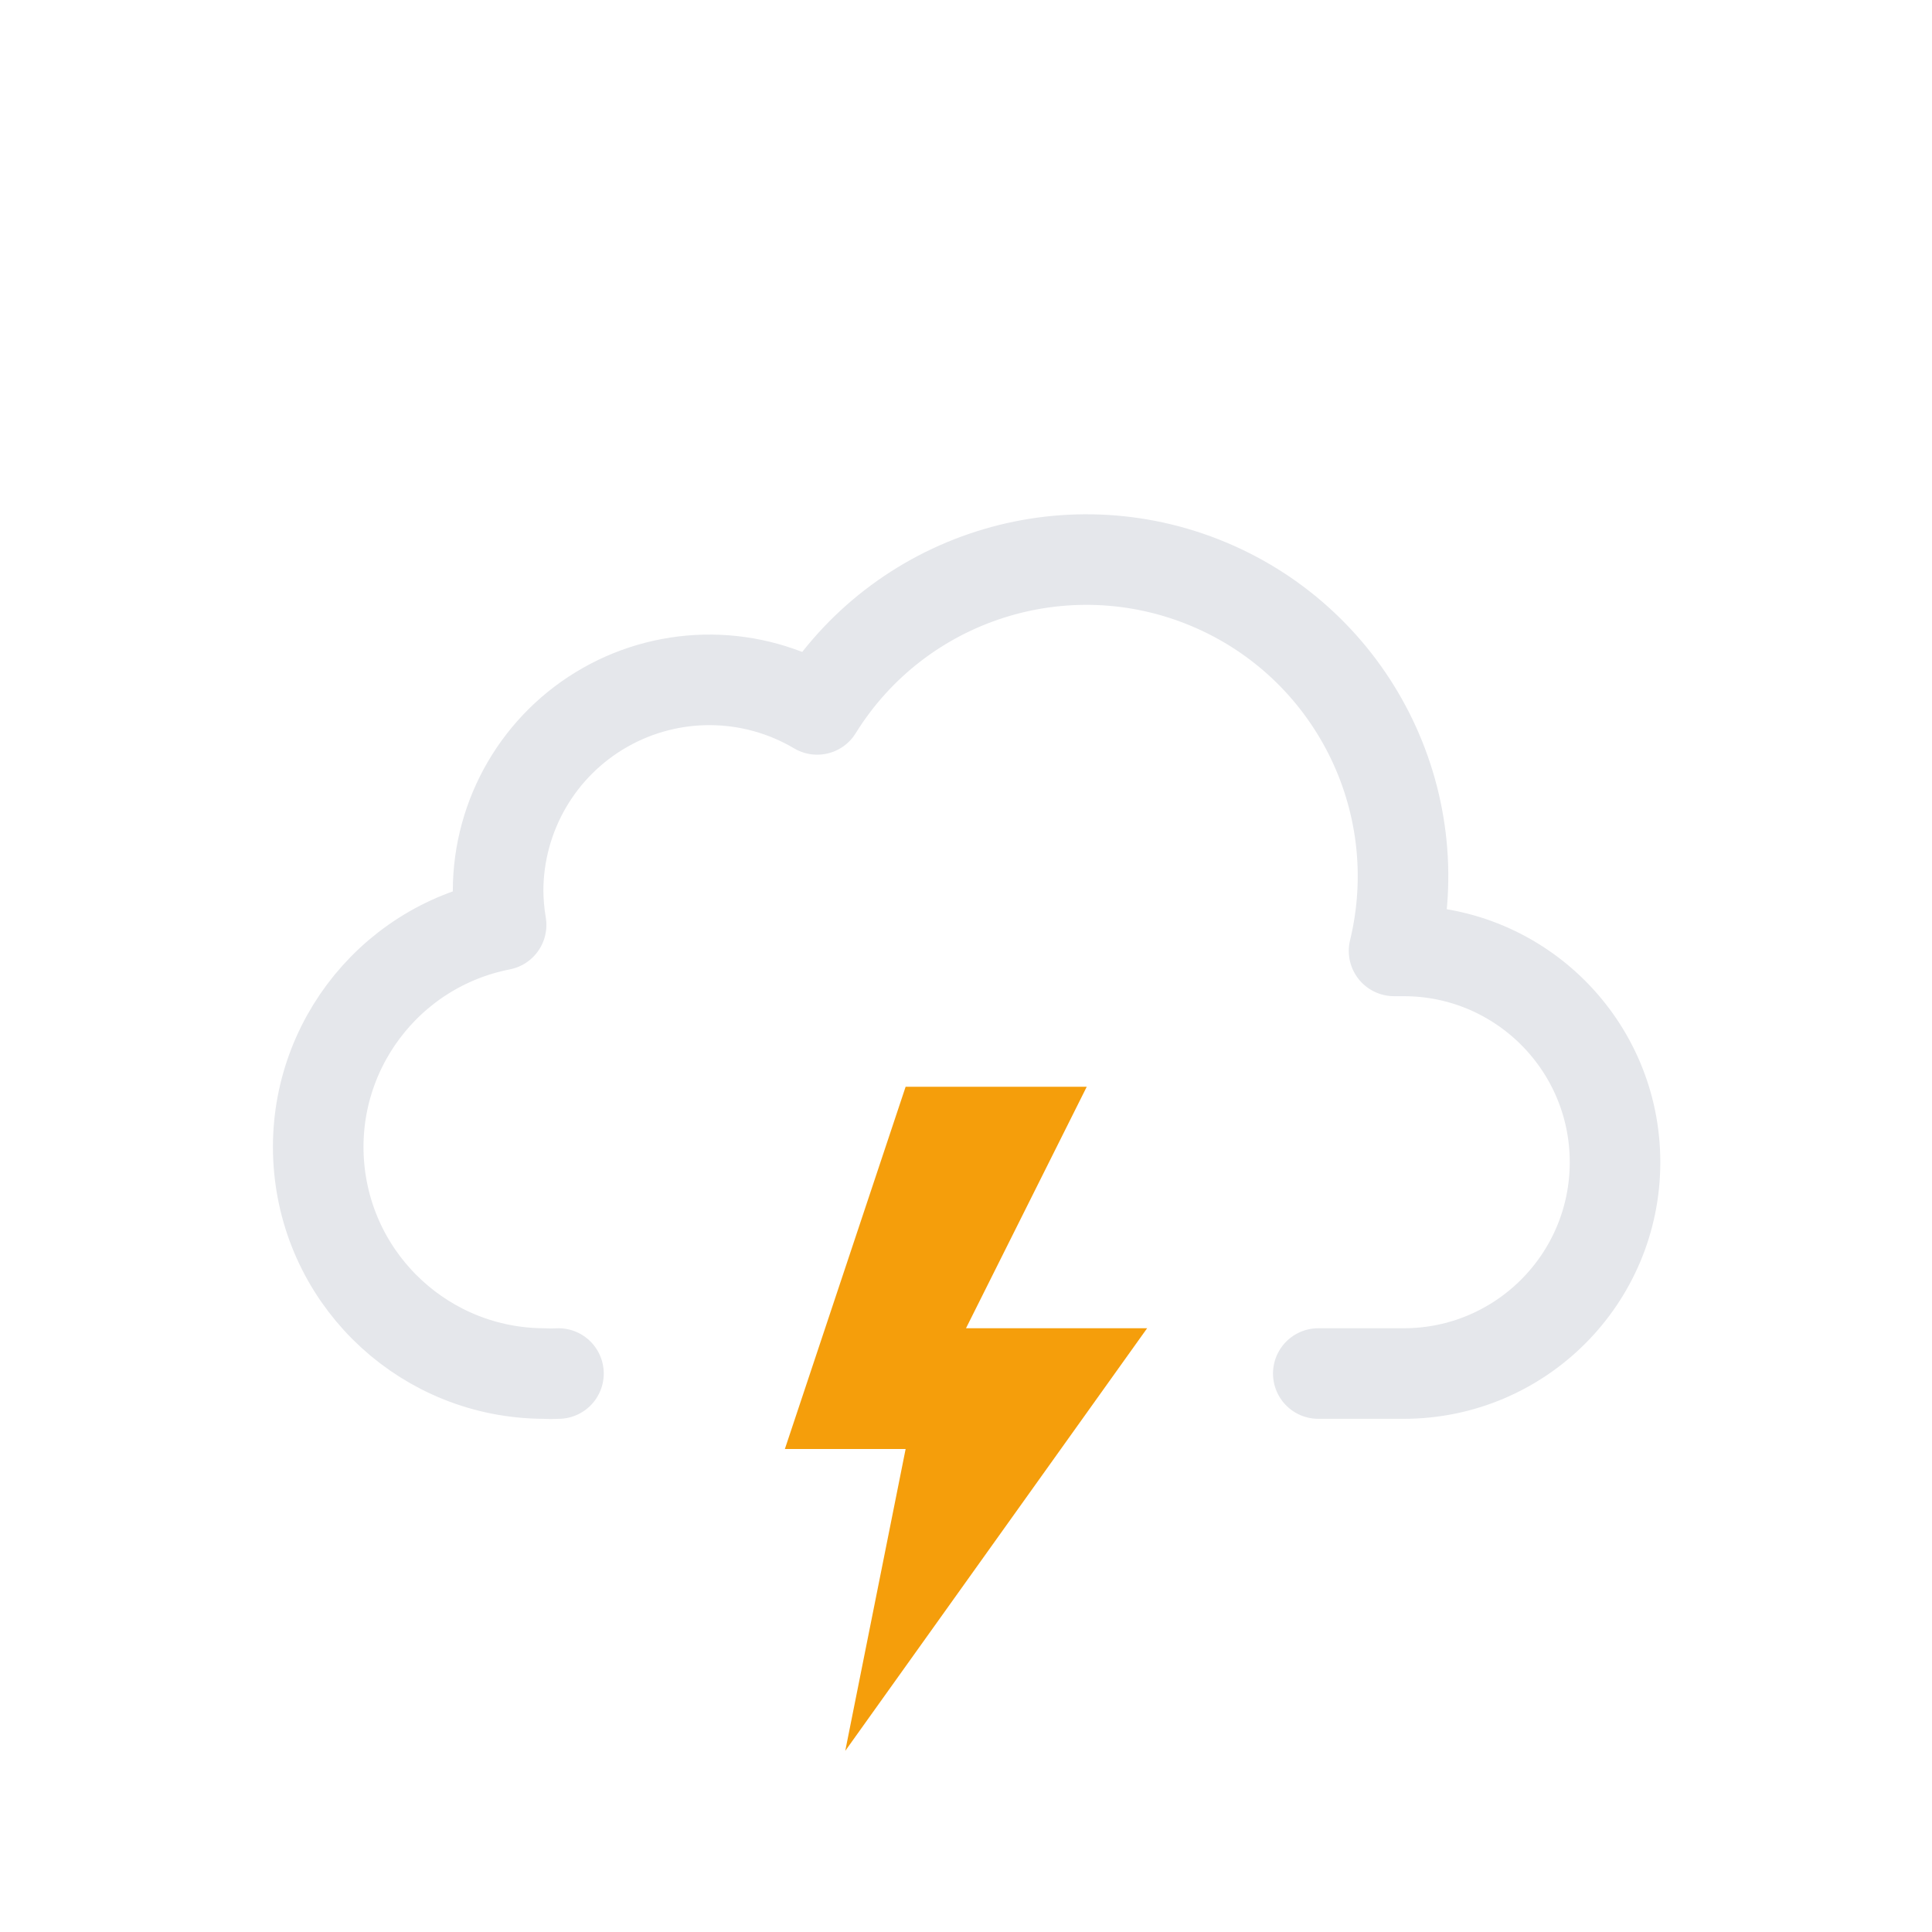
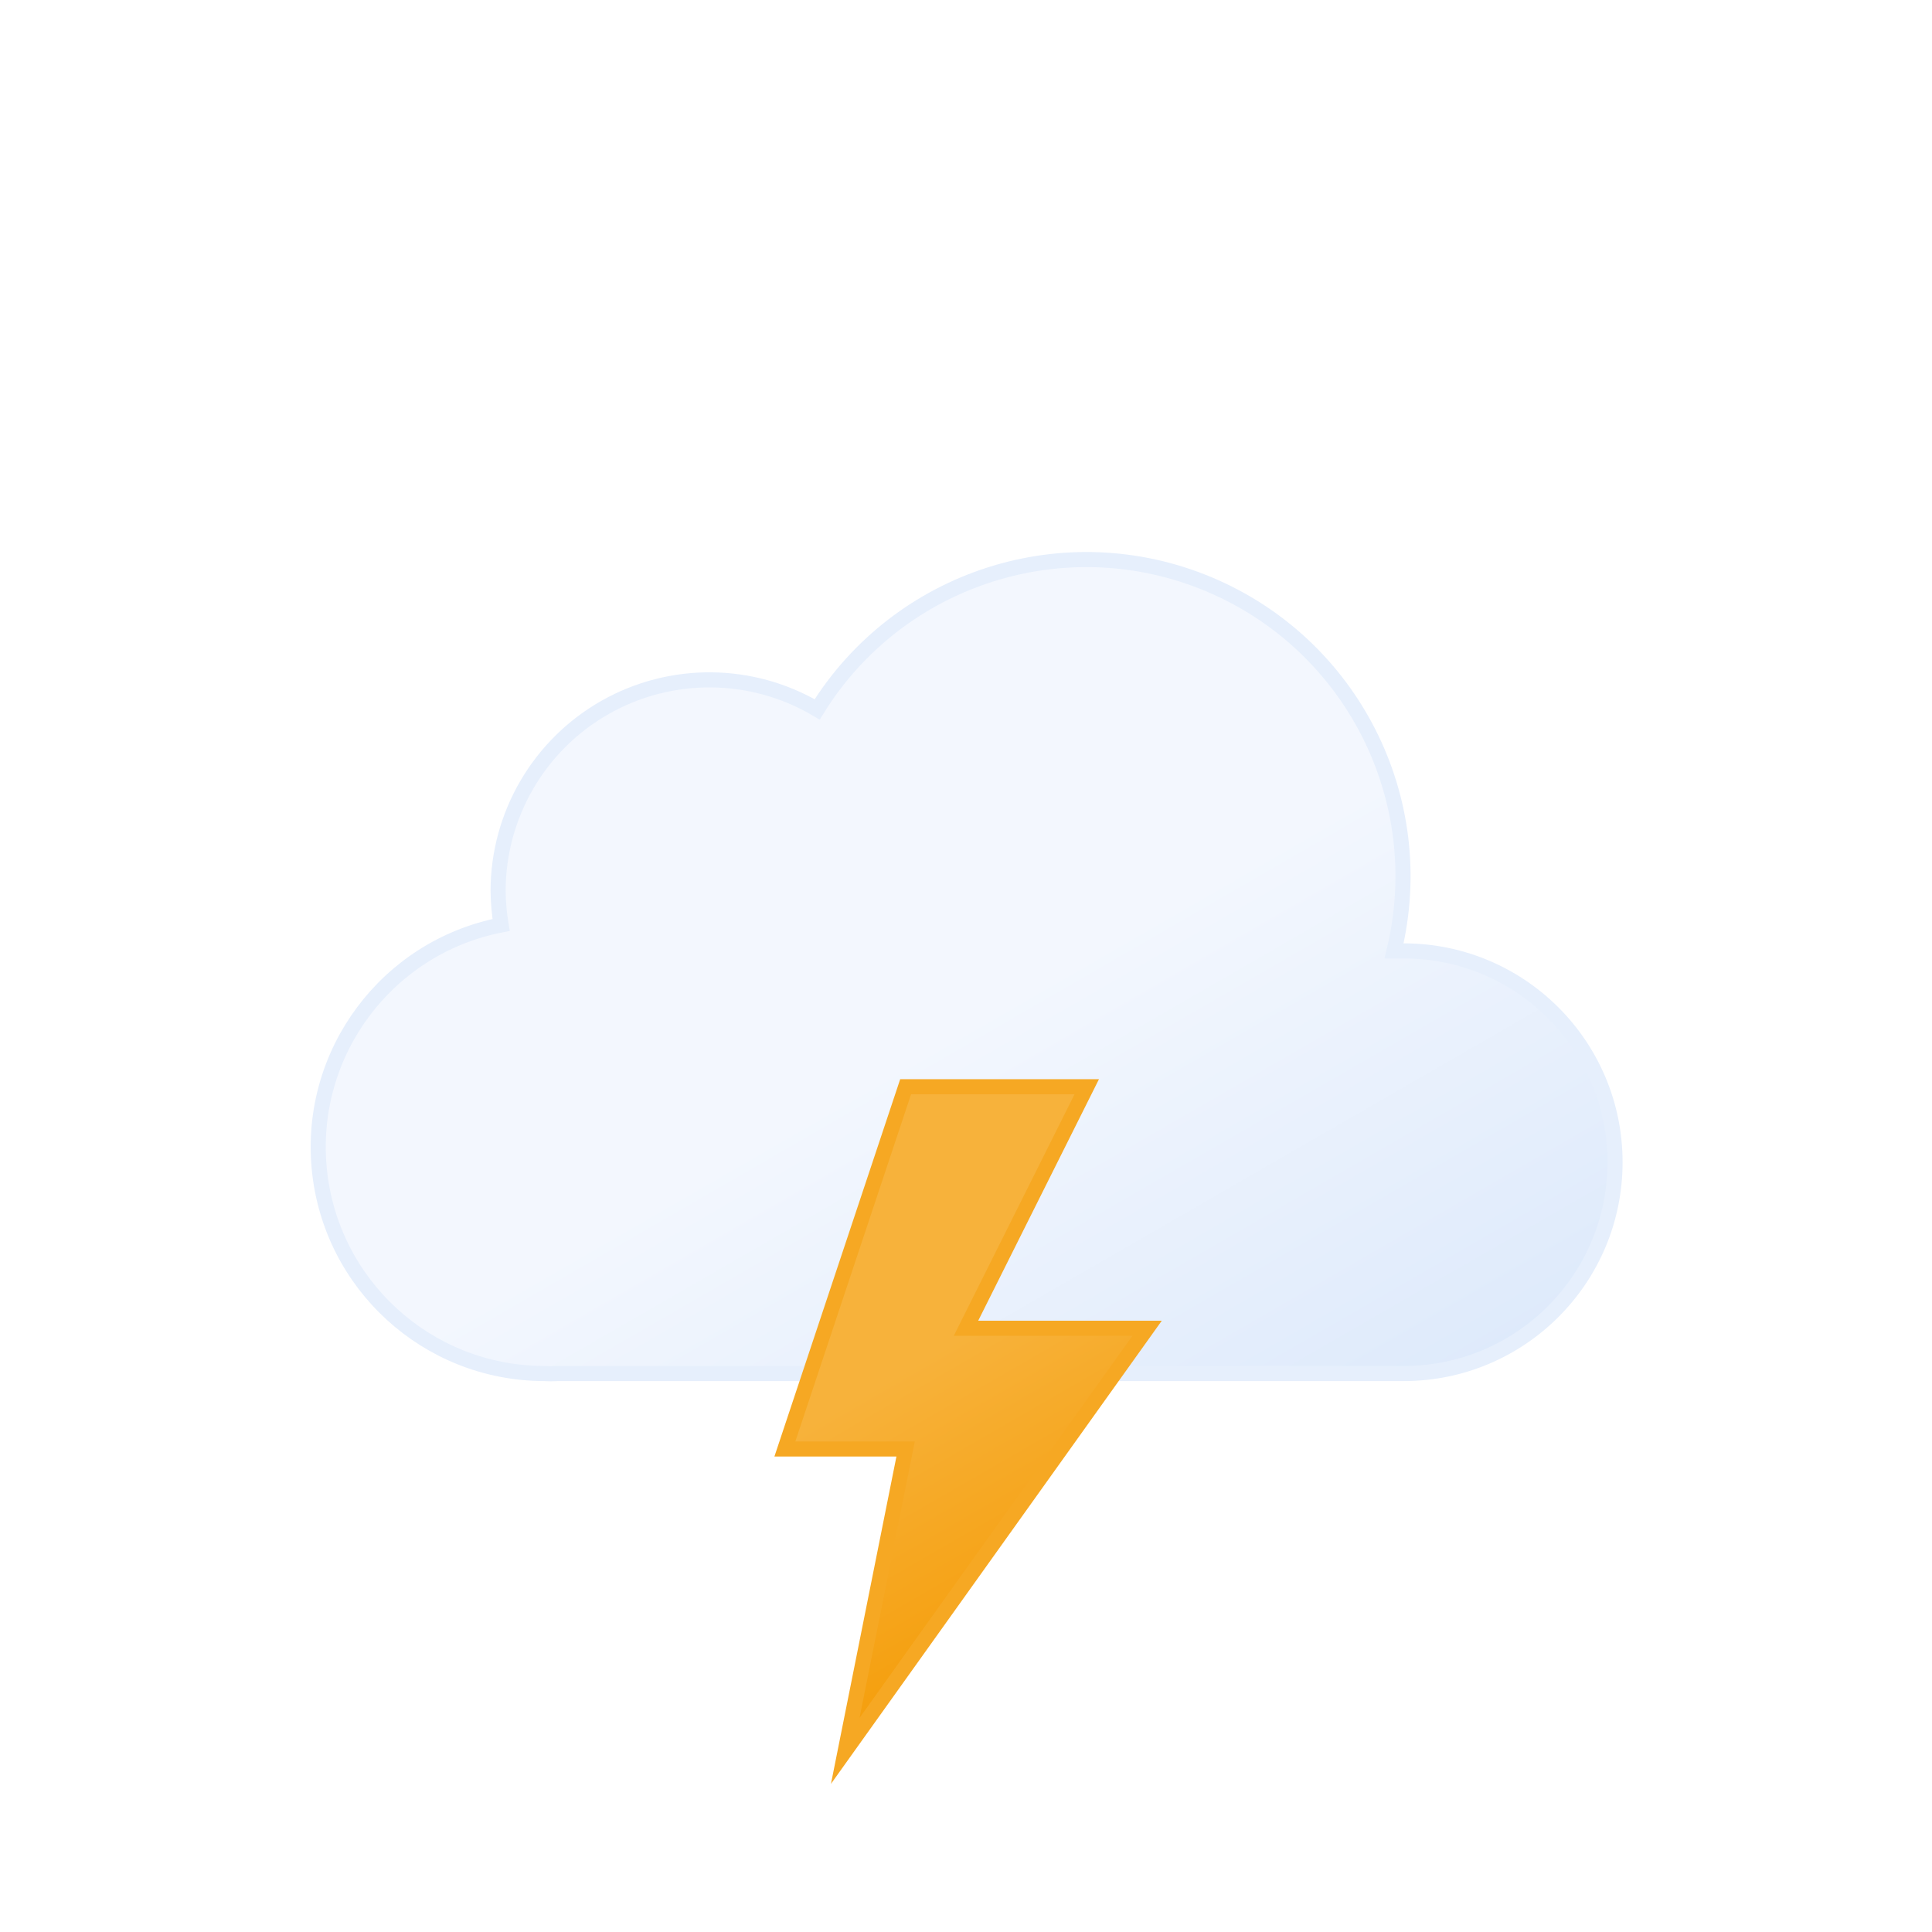
<svg xmlns="http://www.w3.org/2000/svg" viewBox="0 0 64 64">
-   <path fill="none" stroke="#e5e7eb" stroke-linecap="round" stroke-linejoin="round" stroke-width="3" d="M43.67 45.5h2.83a7 7 0 000-14h-.32a10.49 10.49 0 00-19.11-8 7 7 0 00-10.57 6 7.21 7.21 0 00.1 1.14A7.5 7.5 0 0018 45.5a4.19 4.19 0 00.5 0v0" />
-   <g>
-     <path fill="#f59e0b" d="M30 36l-4 12h4l-2 10 10-14h-6l4-8h-6z" />
-     <animate attributeName="opacity" dur="2s" repeatCount="indefinite" values="1;1;1;1;1;1;0.1;1;0.1;1;1;0.1;1;0.1;1" />
-   </g>
+   <defs>
+     <linearGradient id="a" x1="22.56" x2="39.2" y1="21.96" y2="50.8" gradientUnits="userSpaceOnUse">
+       <stop offset="0" stop-color="#f3f7fe" />
+       <stop offset=".45" stop-color="#f3f7fe" />
+       <stop offset="1" stop-color="#deeafb" />
+     </linearGradient>
+     <linearGradient id="b" x1="26.74" x2="35.76" y1="37.88" y2="53.52" gradientUnits="userSpaceOnUse">
+       <stop offset="0" stop-color="#f7b23b" />
+       <stop offset=".45" stop-color="#f7b23b" />
+       <stop offset="1" stop-color="#f59e0b" />
+     </linearGradient>
+   </defs>
+   <path fill="url(#a)" stroke="#e6effc" stroke-miterlimit="10" stroke-width=".5" d="M46.5 31.5h-.32a10.49 10.49 0 00-19.11-8 7 7 0 00-10.57 6 7.21 7.21 0 00.1 1.14A7.5 7.5 0 0018 45.5a4.19 4.19 0 00.5 0v0h28a7 7 0 000-14z" />
+   <path fill="url(#b)" stroke="#f6a823" stroke-miterlimit="10" stroke-width=".5" d="M30 36l-4 12h4l-2 10 10-14h-6l4-8h-6z">
+     <animate attributeName="opacity" dur="2s" repeatCount="indefinite" values="1; 1; 1; 1; 1; 1; 0.1; 1; 0.1; 1; 1; 0.1; 1; 0.1; 1" />
+   </path>
</svg>
